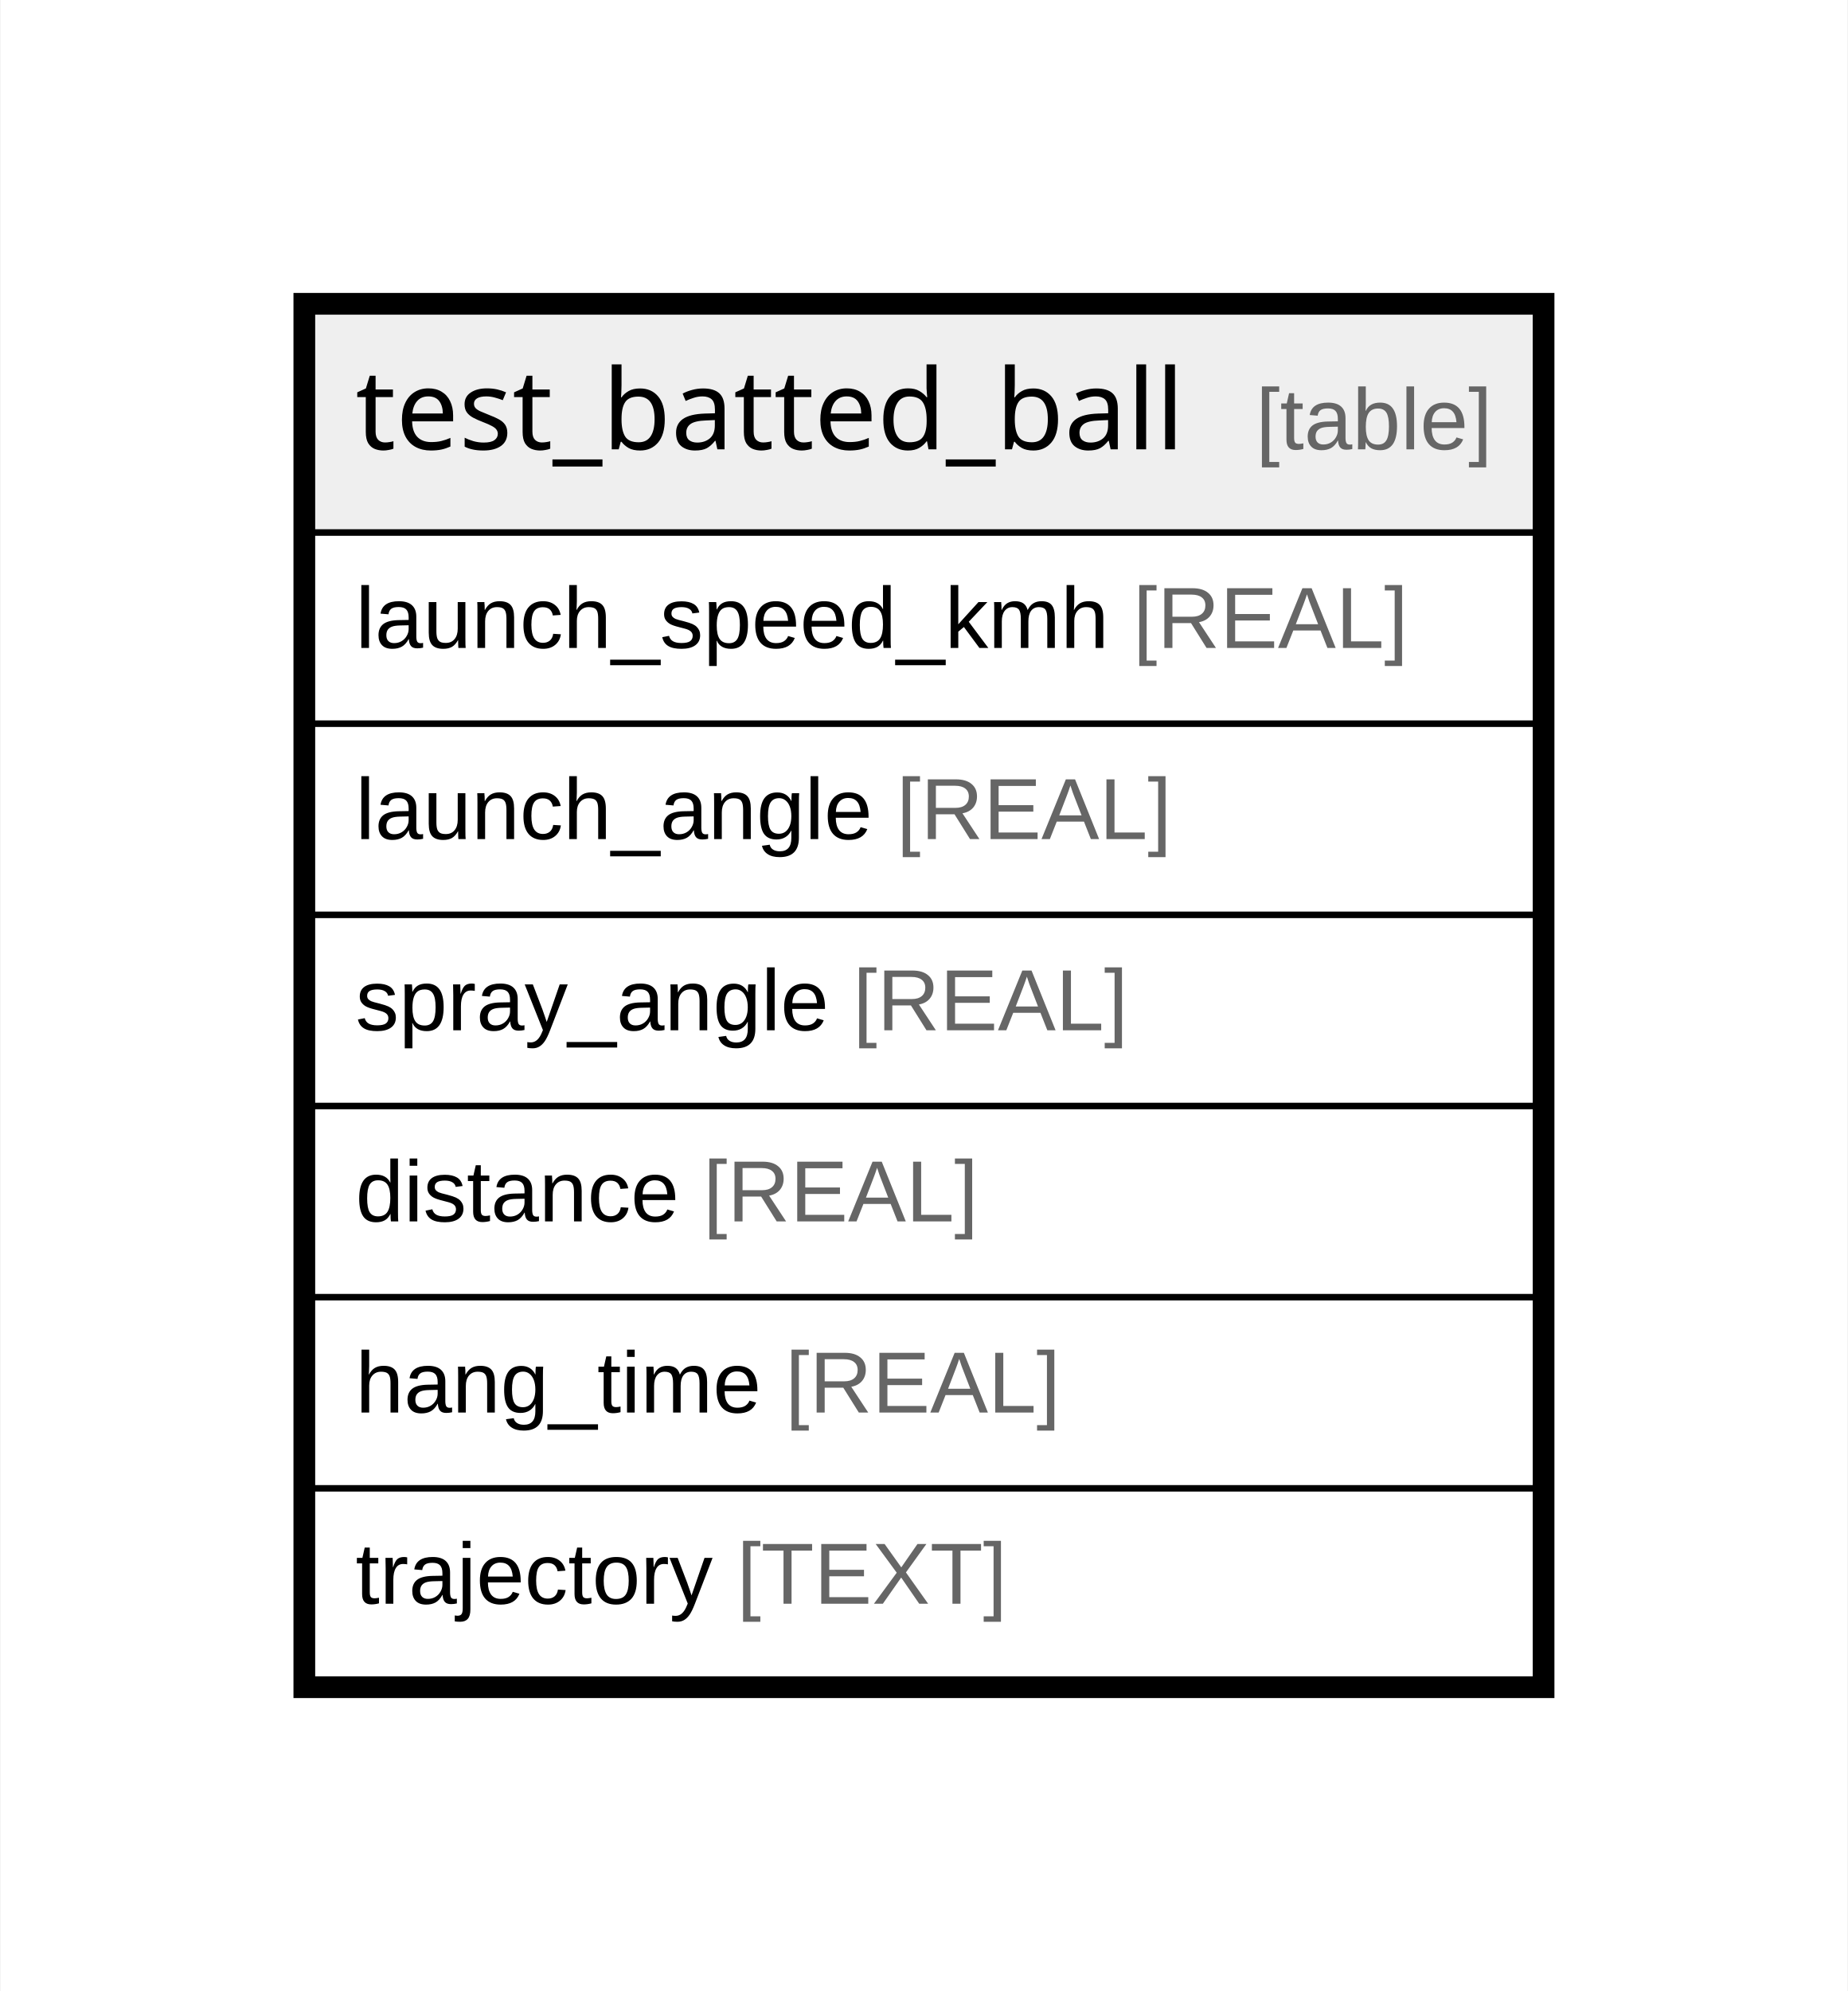
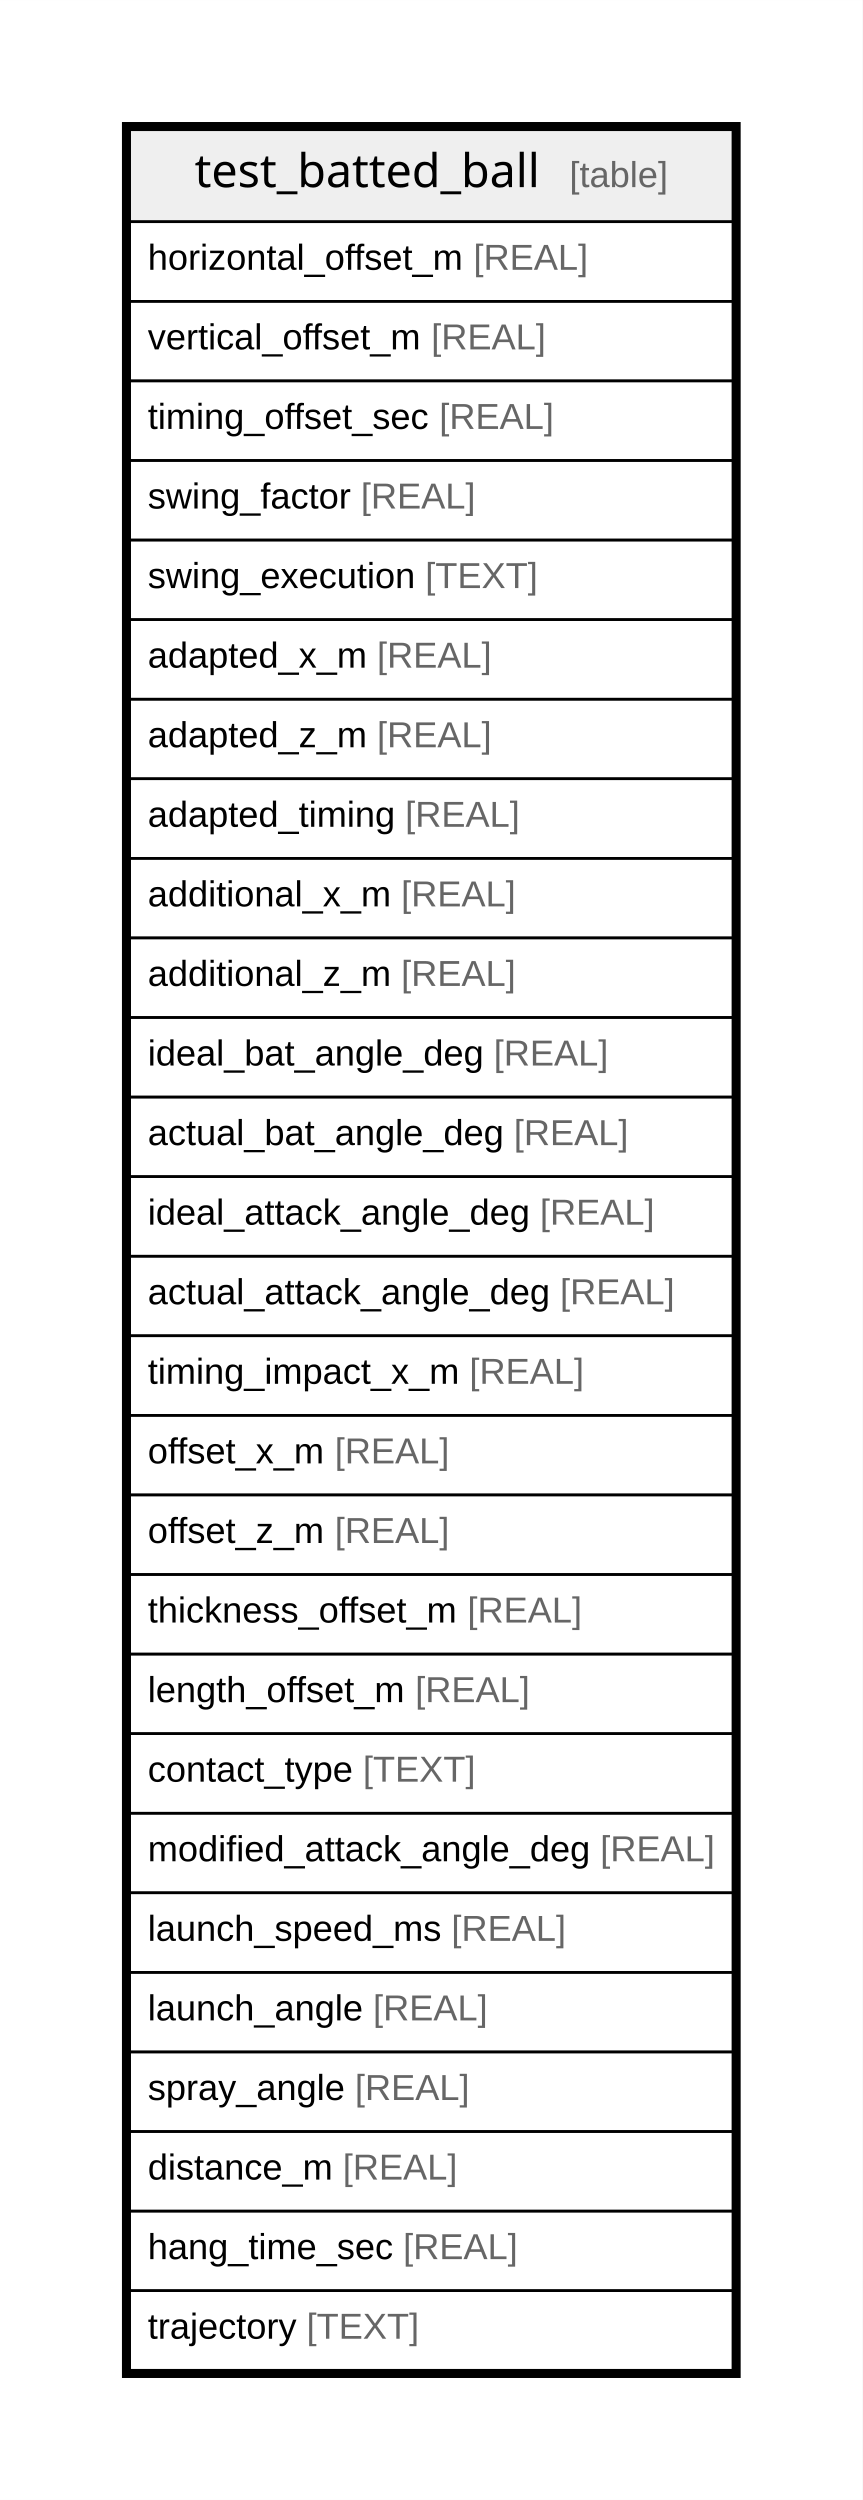
- <svg xmlns="http://www.w3.org/2000/svg" width="298pt" height="321pt" viewBox="0.00 0.00 297.62 320.80">
-   <g id="graph0" class="graph" transform="scale(1 1) rotate(0) translate(4 316.8)">
-     <polygon fill="white" stroke="none" points="-4,4 -4,-316.8 293.62,-316.8 293.62,4 -4,4" />
+ <svg xmlns="http://www.w3.org/2000/svg" width="334pt" height="968pt" viewBox="0.00 0.00 333.88 967.60">
+   <g id="graph0" class="graph" transform="scale(1 1) rotate(0) translate(4 963.6)">
+     <polygon fill="white" stroke="none" points="-4,4 -4,-963.6 329.88,-963.6 329.88,4 -4,4" />
    <g id="node1" class="node">
-       <polygon fill="#efefef" stroke="none" points="46.2,-231 46.2,-266.6 243.42,-266.6 243.42,-231 46.2,-231" />
-       <polygon fill="none" stroke="black" points="46.2,-231 46.2,-266.6 243.42,-266.6 243.42,-231 46.2,-231" />
-       <text text-anchor="start" x="53.2" y="-244.4" font-family="Arial Bold" font-size="18.00">test_batted_ball</text>
-       <text text-anchor="start" x="167.17" y="-244.4" font-family="Arial" font-size="14.00">    </text>
-       <text text-anchor="start" x="198.28" y="-244.4" font-family="Arial" font-size="14.00" fill="#666666">[table]</text>
-       <polygon fill="none" stroke="black" points="46.2,-200.2 46.2,-231 243.42,-231 243.42,-200.2 46.2,-200.2" />
-       <text text-anchor="start" x="53.2" y="-212.4" font-family="Arial" font-size="14.00">launch_speed_kmh </text>
-       <text text-anchor="start" x="178.51" y="-212.4" font-family="Arial" font-size="14.00" fill="#666666">[REAL]</text>
-       <polygon fill="none" stroke="black" points="46.2,-169.4 46.2,-200.2 243.42,-200.2 243.42,-169.4 46.2,-169.4" />
+       <polygon fill="#efefef" stroke="none" points="46.2,-877.8 46.2,-913.4 279.68,-913.4 279.68,-877.8 46.2,-877.8" />
+       <polygon fill="none" stroke="black" points="46.2,-877.8 46.2,-913.4 279.68,-913.4 279.68,-877.8 46.2,-877.8" />
+       <text text-anchor="start" x="71.33" y="-891.2" font-family="Arial Bold" font-size="18.00">test_batted_ball</text>
+       <text text-anchor="start" x="185.3" y="-891.2" font-family="Arial" font-size="14.00">    </text>
+       <text text-anchor="start" x="216.41" y="-891.2" font-family="Arial" font-size="14.00" fill="#666666">[table]</text>
+       <polygon fill="none" stroke="black" points="46.2,-847 46.2,-877.8 279.68,-877.8 279.68,-847 46.2,-847" />
+       <text text-anchor="start" x="53.2" y="-859.2" font-family="Arial" font-size="14.00">horizontal_offset_m </text>
+       <text text-anchor="start" x="179.27" y="-859.2" font-family="Arial" font-size="14.00" fill="#666666">[REAL]</text>
+       <polygon fill="none" stroke="black" points="46.2,-816.2 46.2,-847 279.68,-847 279.68,-816.2 46.2,-816.2" />
+       <text text-anchor="start" x="53.2" y="-828.4" font-family="Arial" font-size="14.00">vertical_offset_m </text>
+       <text text-anchor="start" x="162.91" y="-828.4" font-family="Arial" font-size="14.00" fill="#666666">[REAL]</text>
+       <polygon fill="none" stroke="black" points="46.2,-785.4 46.2,-816.2 279.68,-816.2 279.68,-785.4 46.2,-785.4" />
+       <text text-anchor="start" x="53.2" y="-797.6" font-family="Arial" font-size="14.00">timing_offset_sec </text>
+       <text text-anchor="start" x="166.03" y="-797.6" font-family="Arial" font-size="14.00" fill="#666666">[REAL]</text>
+       <polygon fill="none" stroke="black" points="46.2,-754.6 46.2,-785.4 279.68,-785.4 279.68,-754.6 46.2,-754.6" />
+       <text text-anchor="start" x="53.2" y="-766.8" font-family="Arial" font-size="14.00">swing_factor </text>
+       <text text-anchor="start" x="135.68" y="-766.8" font-family="Arial" font-size="14.00" fill="#666666">[REAL]</text>
+       <polygon fill="none" stroke="black" points="46.2,-723.8 46.2,-754.6 279.68,-754.6 279.68,-723.8 46.2,-723.8" />
+       <text text-anchor="start" x="53.2" y="-736" font-family="Arial" font-size="14.00">swing_execution </text>
+       <text text-anchor="start" x="160.6" y="-736" font-family="Arial" font-size="14.00" fill="#666666">[TEXT]</text>
+       <polygon fill="none" stroke="black" points="46.2,-693 46.2,-723.8 279.68,-723.8 279.68,-693 46.2,-693" />
+       <text text-anchor="start" x="53.2" y="-705.2" font-family="Arial" font-size="14.00">adapted_x_m </text>
+       <text text-anchor="start" x="141.93" y="-705.2" font-family="Arial" font-size="14.00" fill="#666666">[REAL]</text>
+       <polygon fill="none" stroke="black" points="46.2,-662.2 46.2,-693 279.68,-693 279.68,-662.2 46.2,-662.2" />
+       <text text-anchor="start" x="53.2" y="-674.4" font-family="Arial" font-size="14.00">adapted_z_m </text>
+       <text text-anchor="start" x="141.93" y="-674.4" font-family="Arial" font-size="14.00" fill="#666666">[REAL]</text>
+       <polygon fill="none" stroke="black" points="46.2,-631.4 46.2,-662.2 279.68,-662.2 279.68,-631.4 46.2,-631.4" />
+       <text text-anchor="start" x="53.2" y="-643.6" font-family="Arial" font-size="14.00">adapted_timing </text>
+       <text text-anchor="start" x="152.83" y="-643.6" font-family="Arial" font-size="14.00" fill="#666666">[REAL]</text>
+       <polygon fill="none" stroke="black" points="46.2,-600.6 46.2,-631.4 279.68,-631.4 279.68,-600.6 46.2,-600.6" />
+       <text text-anchor="start" x="53.2" y="-612.8" font-family="Arial" font-size="14.00">additional_x_m </text>
+       <text text-anchor="start" x="151.26" y="-612.8" font-family="Arial" font-size="14.00" fill="#666666">[REAL]</text>
+       <polygon fill="none" stroke="black" points="46.2,-569.8 46.2,-600.6 279.68,-600.6 279.68,-569.8 46.2,-569.8" />
+       <text text-anchor="start" x="53.2" y="-582" font-family="Arial" font-size="14.00">additional_z_m </text>
+       <text text-anchor="start" x="151.26" y="-582" font-family="Arial" font-size="14.00" fill="#666666">[REAL]</text>
+       <polygon fill="none" stroke="black" points="46.2,-539 46.2,-569.8 279.68,-569.8 279.68,-539 46.2,-539" />
+       <text text-anchor="start" x="53.2" y="-551.2" font-family="Arial" font-size="14.00">ideal_bat_angle_deg </text>
+       <text text-anchor="start" x="187.1" y="-551.2" font-family="Arial" font-size="14.00" fill="#666666">[REAL]</text>
+       <polygon fill="none" stroke="black" points="46.2,-508.2 46.2,-539 279.68,-539 279.68,-508.2 46.2,-508.2" />
+       <text text-anchor="start" x="53.2" y="-520.4" font-family="Arial" font-size="14.00">actual_bat_angle_deg </text>
+       <text text-anchor="start" x="194.88" y="-520.4" font-family="Arial" font-size="14.00" fill="#666666">[REAL]</text>
+       <polygon fill="none" stroke="black" points="46.2,-477.4 46.2,-508.2 279.68,-508.2 279.68,-477.4 46.2,-477.4" />
+       <text text-anchor="start" x="53.2" y="-489.6" font-family="Arial" font-size="14.00">ideal_attack_angle_deg </text>
+       <text text-anchor="start" x="204.99" y="-489.6" font-family="Arial" font-size="14.00" fill="#666666">[REAL]</text>
+       <polygon fill="none" stroke="black" points="46.2,-446.6 46.2,-477.4 279.68,-477.4 279.68,-446.6 46.2,-446.6" />
+       <text text-anchor="start" x="53.2" y="-458.8" font-family="Arial" font-size="14.00">actual_attack_angle_deg </text>
+       <text text-anchor="start" x="212.77" y="-458.8" font-family="Arial" font-size="14.00" fill="#666666">[REAL]</text>
+       <polygon fill="none" stroke="black" points="46.2,-415.8 46.2,-446.6 279.68,-446.6 279.68,-415.8 46.2,-415.8" />
+       <text text-anchor="start" x="53.2" y="-428" font-family="Arial" font-size="14.00">timing_impact_x_m </text>
+       <text text-anchor="start" x="177.69" y="-428" font-family="Arial" font-size="14.00" fill="#666666">[REAL]</text>
+       <polygon fill="none" stroke="black" points="46.2,-385 46.2,-415.8 279.68,-415.8 279.68,-385 46.2,-385" />
+       <text text-anchor="start" x="53.2" y="-397.2" font-family="Arial" font-size="14.00">offset_x_m </text>
+       <text text-anchor="start" x="125.57" y="-397.2" font-family="Arial" font-size="14.00" fill="#666666">[REAL]</text>
+       <polygon fill="none" stroke="black" points="46.2,-354.2 46.2,-385 279.68,-385 279.68,-354.2 46.2,-354.2" />
+       <text text-anchor="start" x="53.2" y="-366.4" font-family="Arial" font-size="14.00">offset_z_m </text>
+       <text text-anchor="start" x="125.57" y="-366.4" font-family="Arial" font-size="14.00" fill="#666666">[REAL]</text>
+       <polygon fill="none" stroke="black" points="46.2,-323.4 46.2,-354.2 279.68,-354.2 279.68,-323.4 46.2,-323.4" />
+       <text text-anchor="start" x="53.2" y="-335.6" font-family="Arial" font-size="14.00">thickness_offset_m </text>
+       <text text-anchor="start" x="176.92" y="-335.6" font-family="Arial" font-size="14.00" fill="#666666">[REAL]</text>
+       <polygon fill="none" stroke="black" points="46.2,-292.6 46.2,-323.4 279.68,-323.4 279.68,-292.6 46.2,-292.6" />
+       <text text-anchor="start" x="53.2" y="-304.8" font-family="Arial" font-size="14.00">length_offset_m </text>
+       <text text-anchor="start" x="156.71" y="-304.8" font-family="Arial" font-size="14.00" fill="#666666">[REAL]</text>
+       <polygon fill="none" stroke="black" points="46.2,-261.8 46.2,-292.6 279.68,-292.6 279.68,-261.8 46.2,-261.8" />
+       <text text-anchor="start" x="53.2" y="-274" font-family="Arial" font-size="14.00">contact_type </text>
+       <text text-anchor="start" x="136.48" y="-274" font-family="Arial" font-size="14.00" fill="#666666">[TEXT]</text>
+       <polygon fill="none" stroke="black" points="46.2,-231 46.2,-261.8 279.68,-261.8 279.68,-231 46.2,-231" />
+       <text text-anchor="start" x="53.2" y="-243.2" font-family="Arial" font-size="14.00">modified_attack_angle_deg </text>
+       <text text-anchor="start" x="228.33" y="-243.2" font-family="Arial" font-size="14.00" fill="#666666">[REAL]</text>
+       <polygon fill="none" stroke="black" points="46.2,-200.2 46.2,-231 279.68,-231 279.68,-200.2 46.2,-200.2" />
+       <text text-anchor="start" x="53.2" y="-212.4" font-family="Arial" font-size="14.00">launch_speed_ms </text>
+       <text text-anchor="start" x="170.72" y="-212.4" font-family="Arial" font-size="14.00" fill="#666666">[REAL]</text>
+       <polygon fill="none" stroke="black" points="46.2,-169.4 46.2,-200.2 279.68,-200.2 279.68,-169.4 46.2,-169.4" />
      <text text-anchor="start" x="53.2" y="-181.6" font-family="Arial" font-size="14.00">launch_angle </text>
      <text text-anchor="start" x="140.39" y="-181.6" font-family="Arial" font-size="14.00" fill="#666666">[REAL]</text>
-       <polygon fill="none" stroke="black" points="46.2,-138.6 46.2,-169.4 243.42,-169.4 243.42,-138.6 46.2,-138.6" />
+       <polygon fill="none" stroke="black" points="46.2,-138.6 46.2,-169.4 279.68,-169.4 279.68,-138.6 46.2,-138.6" />
      <text text-anchor="start" x="53.2" y="-150.8" font-family="Arial" font-size="14.00">spray_angle </text>
      <text text-anchor="start" x="133.37" y="-150.8" font-family="Arial" font-size="14.00" fill="#666666">[REAL]</text>
-       <polygon fill="none" stroke="black" points="46.2,-107.8 46.2,-138.6 243.42,-138.6 243.42,-107.8 46.2,-107.8" />
-       <text text-anchor="start" x="53.2" y="-120" font-family="Arial" font-size="14.00">distance </text>
-       <text text-anchor="start" x="109.23" y="-120" font-family="Arial" font-size="14.00" fill="#666666">[REAL]</text>
-       <polygon fill="none" stroke="black" points="46.2,-77 46.2,-107.8 243.42,-107.8 243.42,-77 46.2,-77" />
-       <text text-anchor="start" x="53.2" y="-89.2" font-family="Arial" font-size="14.00">hang_time </text>
-       <text text-anchor="start" x="122.47" y="-89.2" font-family="Arial" font-size="14.00" fill="#666666">[REAL]</text>
-       <polygon fill="none" stroke="black" points="46.2,-46.2 46.2,-77 243.42,-77 243.42,-46.2 46.2,-46.2" />
+       <polygon fill="none" stroke="black" points="46.2,-107.8 46.2,-138.6 279.68,-138.6 279.68,-107.8 46.2,-107.8" />
+       <text text-anchor="start" x="53.2" y="-120" font-family="Arial" font-size="14.00">distance_m </text>
+       <text text-anchor="start" x="128.68" y="-120" font-family="Arial" font-size="14.00" fill="#666666">[REAL]</text>
+       <polygon fill="none" stroke="black" points="46.2,-77 46.2,-107.8 279.68,-107.8 279.68,-77 46.2,-77" />
+       <text text-anchor="start" x="53.2" y="-89.2" font-family="Arial" font-size="14.00">hang_time_sec </text>
+       <text text-anchor="start" x="152.04" y="-89.2" font-family="Arial" font-size="14.00" fill="#666666">[REAL]</text>
+       <polygon fill="none" stroke="black" points="46.2,-46.2 46.2,-77 279.68,-77 279.68,-46.2 46.2,-46.2" />
      <text text-anchor="start" x="53.2" y="-58.4" font-family="Arial" font-size="14.00">trajectory </text>
      <text text-anchor="start" x="114.66" y="-58.4" font-family="Arial" font-size="14.00" fill="#666666">[TEXT]</text>
-       <polygon fill="none" stroke="black" stroke-width="3" points="44.7,-44.7 44.7,-268.1 244.92,-268.1 244.92,-44.7 44.7,-44.7" />
+       <polygon fill="none" stroke="black" stroke-width="3" points="44.7,-44.7 44.7,-914.9 281.18,-914.9 281.18,-44.7 44.7,-44.7" />
    </g>
  </g>
</svg>
